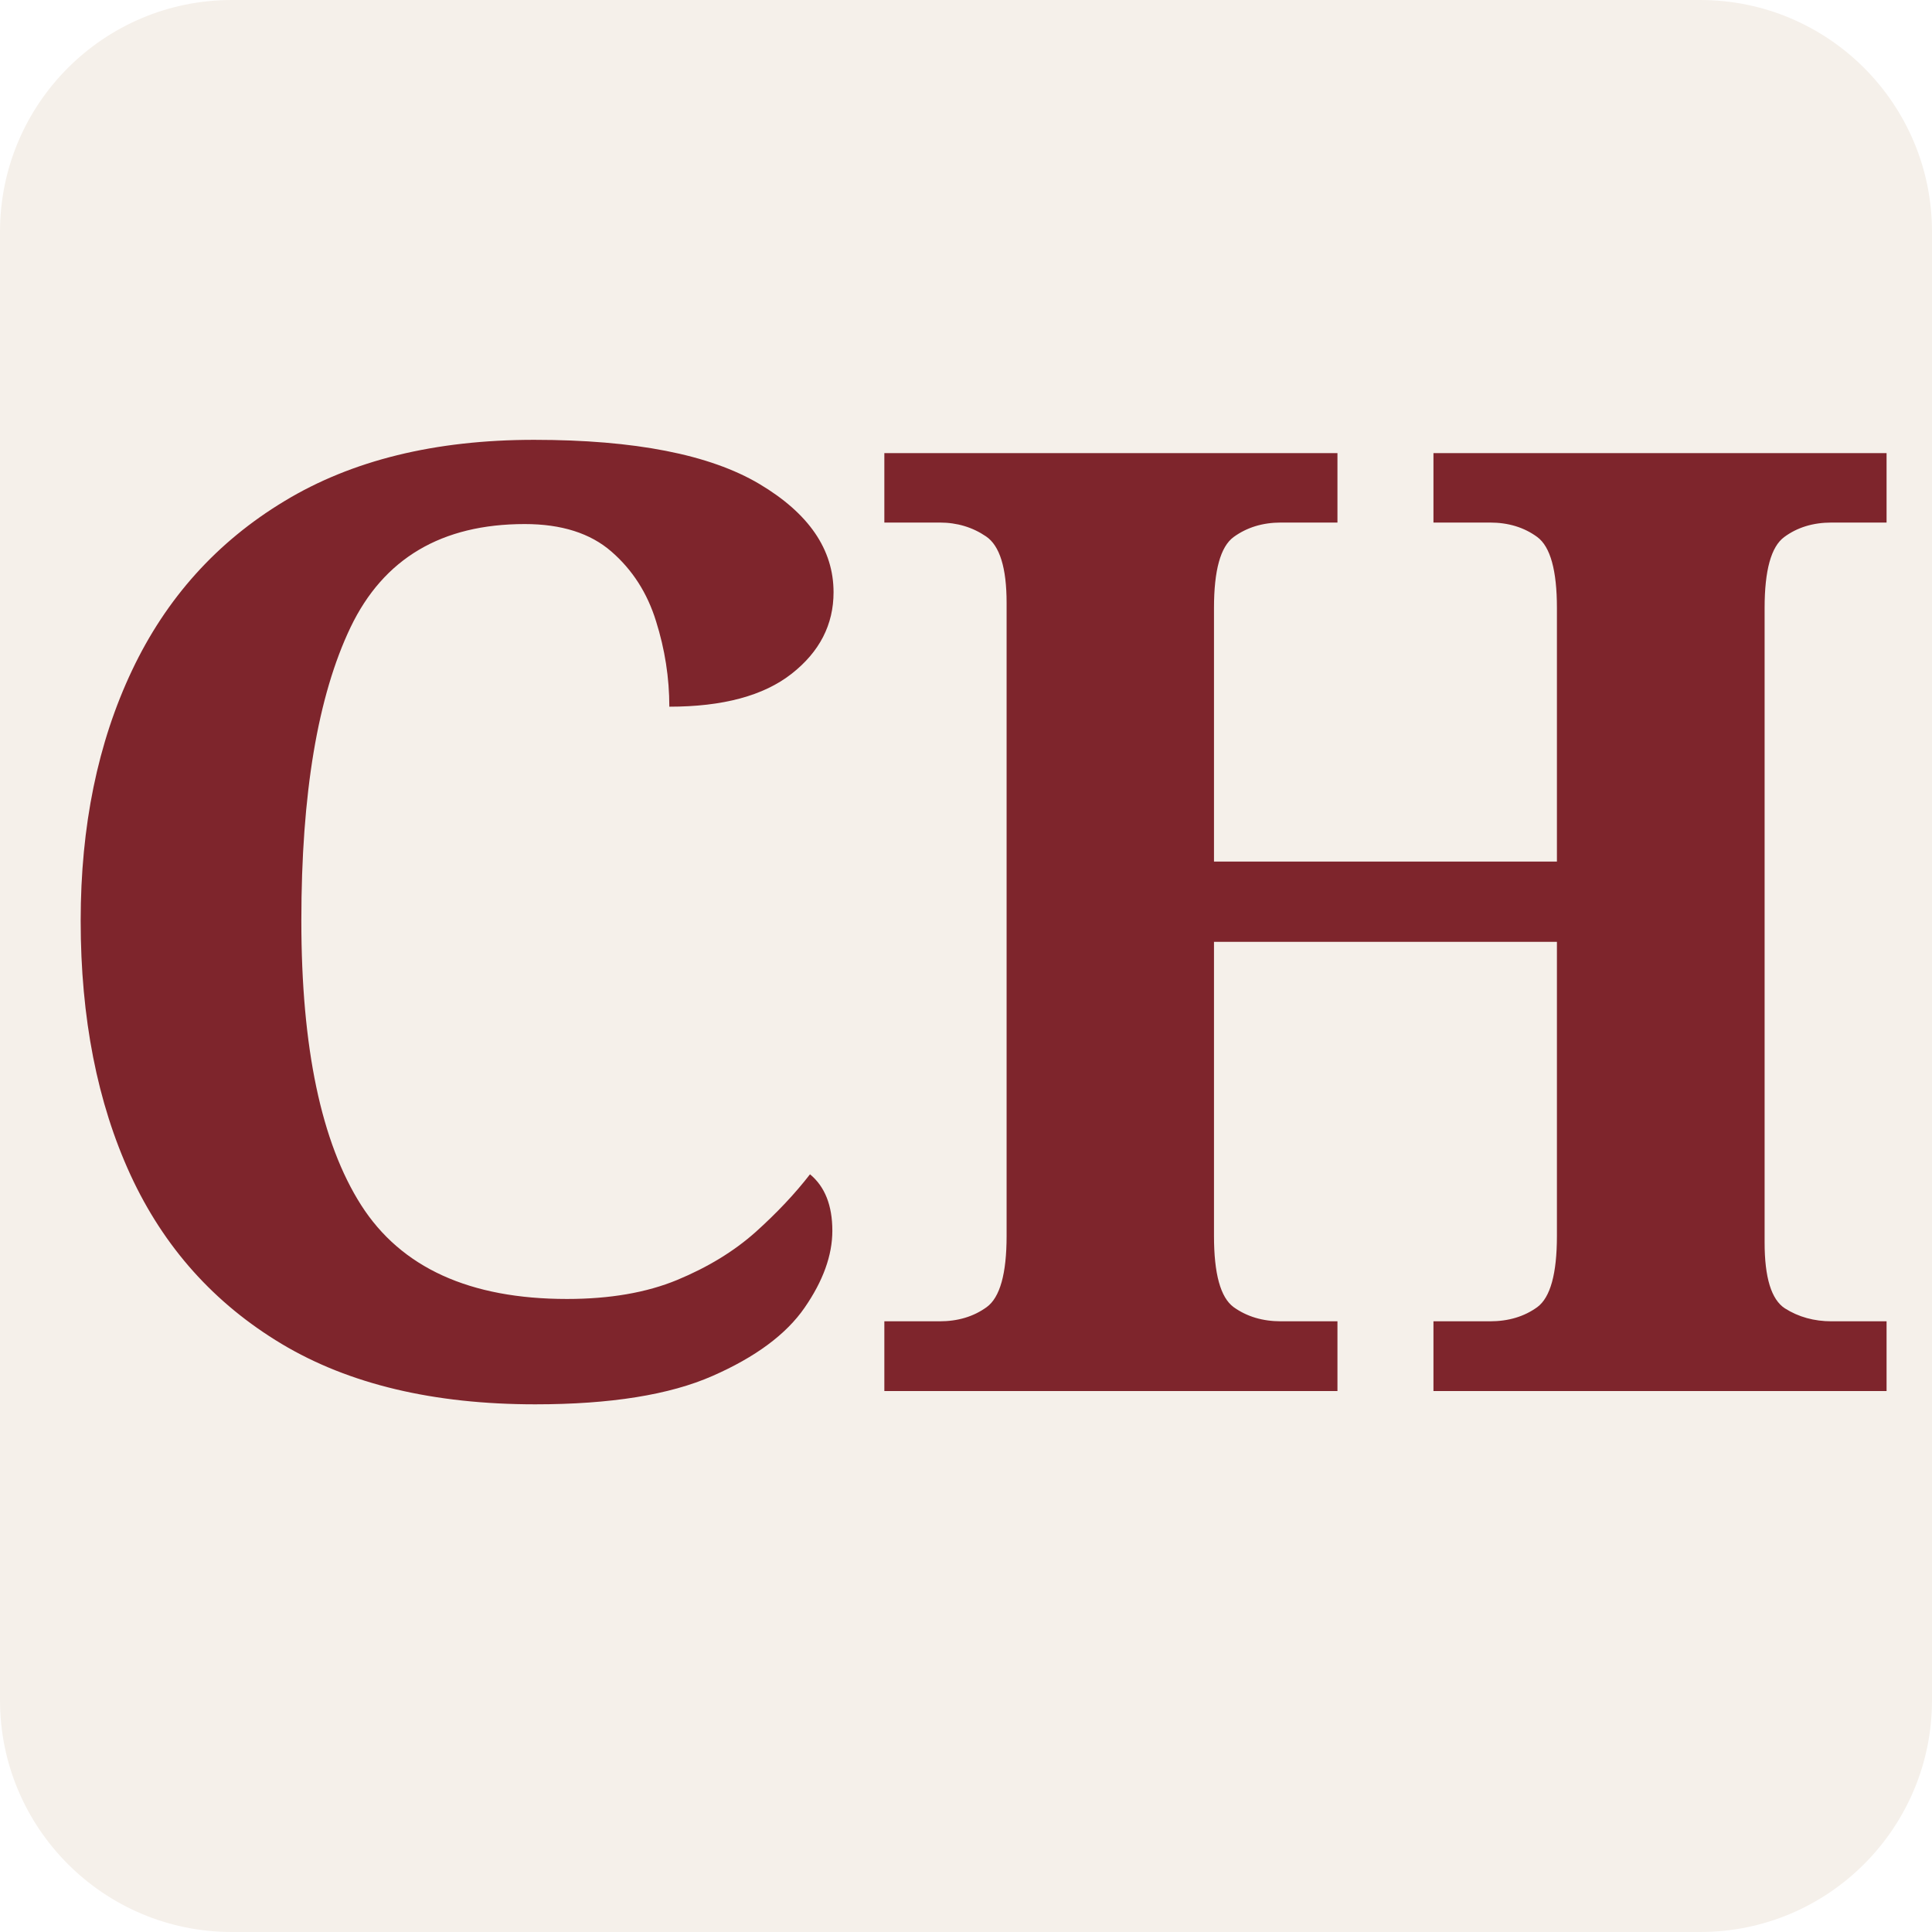
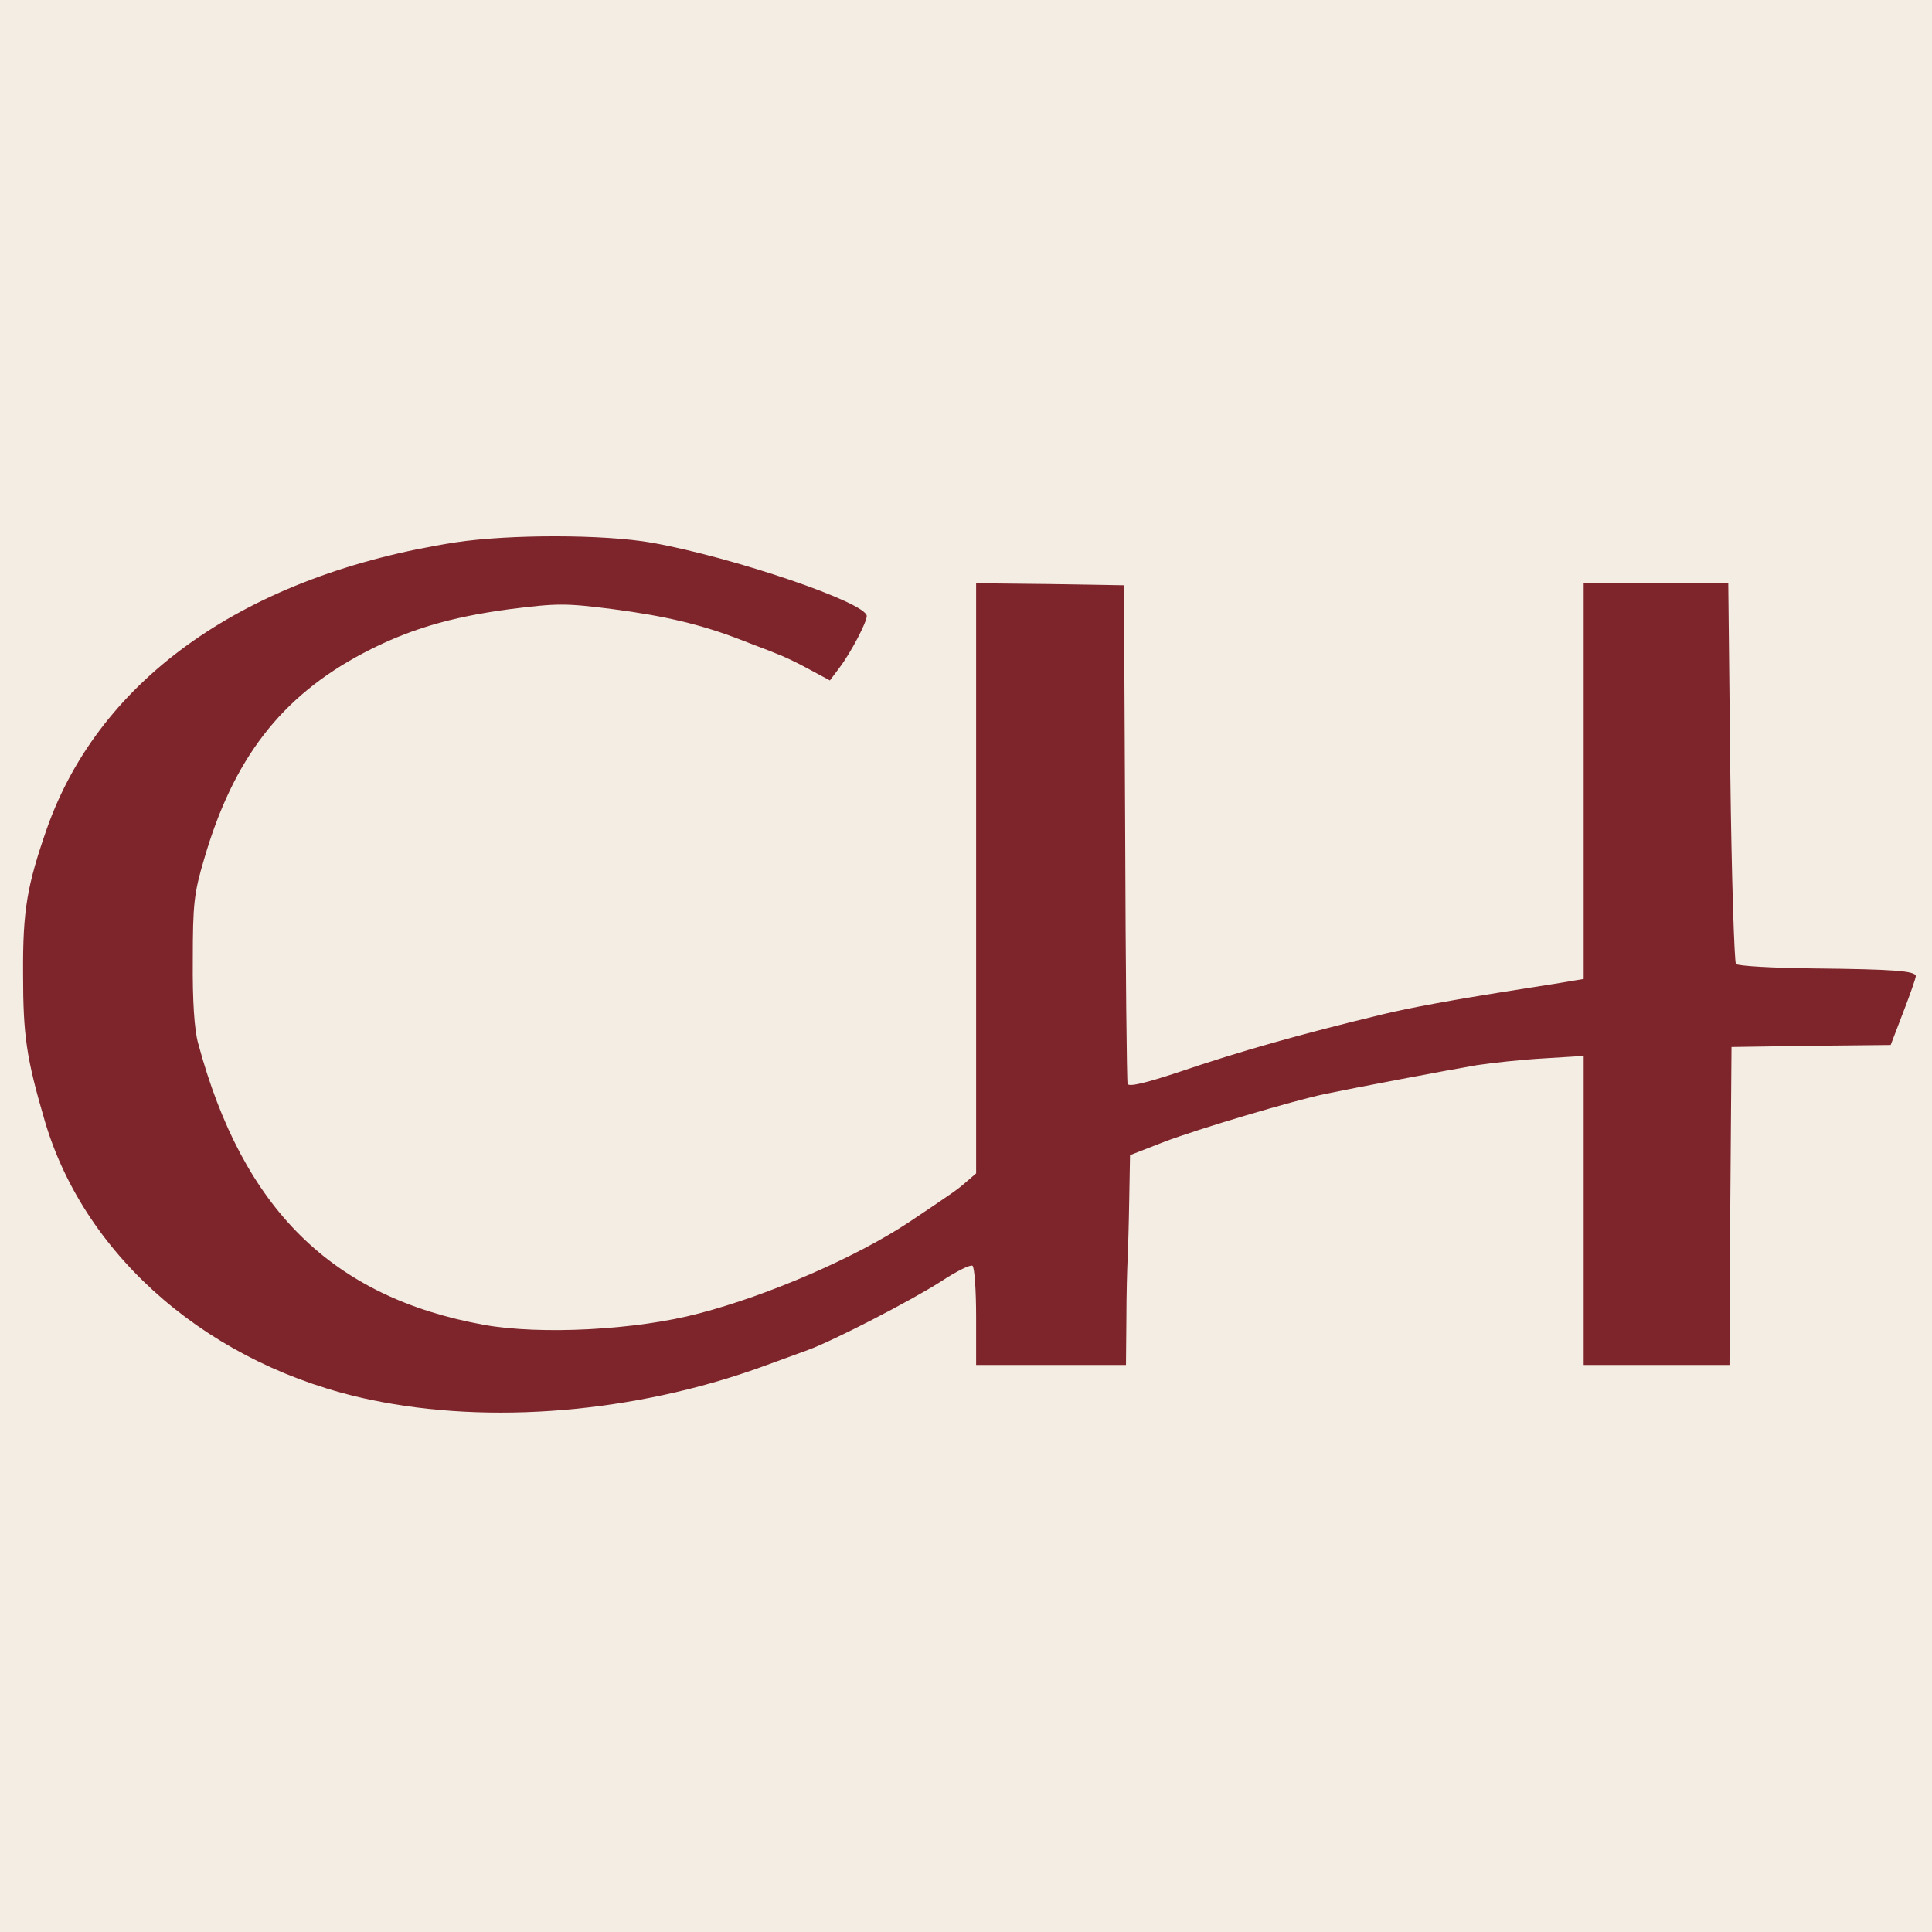
- <svg xmlns="http://www.w3.org/2000/svg" viewBox="0 0 100 100">
-   <rect width="100" height="100" rx="12" fill="#f5f0ea" />
-   <text x="50" y="72" font-family="Georgia, serif" font-size="68" font-weight="600" fill="#7e252c" text-anchor="middle" letter-spacing="-2">CH</text>
+ <svg xmlns="http://www.w3.org/2000/svg" viewBox="0 0 477 477">
+   <rect width="477" height="477" fill="#f4ede3" />
+   <g transform="translate(0,353) scale(0.1,-0.1)" fill="#7e252c">
+     <path d="M1125 2191 c-514 -80 -877 -333 -1009 -706 -49 -141 -60 -201 -59 -360 0 -152 8 -207 54 -364 100 -338 412 -605 804 -687 295 -62 652 -32 965 81 41 15 93 34 115 42 63 23 253 121 328 169 38 25 72 42 78 39 5 -4 9 -60 9 -126 l0 -119 185 0 185 0 1 113 c0 61 2 128 3 147 1 19 3 85 4 147 l2 111 82 32 c86 33 323 103 399 119 82 17 304 59 374 71 39 6 114 14 168 17 l97 6 0 -382 0 -381 180 0 180 0 2 393 3 392 197 3 196 2 31 81 c17 44 31 84 31 89 0 13 -56 17 -250 19 -102 1 -189 6 -194 11 -4 4 -11 218 -14 474 l-5 466 -179 0 -178 0 0 -489 0 -488 -72 -12 c-40 -6 -100 -16 -133 -21 -108 -17 -229 -39 -290 -54 -203 -49 -349 -90 -508 -144 -79 -26 -120 -36 -123 -28 -2 6 -5 286 -6 621 l-3 610 -182 3 -183 2 0 -728 0 -729 -22 -19 c-24 -21 -28 -24 -143 -101 -131 -87 -347 -181 -520 -226 -155 -41 -391 -53 -530 -28 -375 68 -596 286 -706 696 -9 32 -14 104 -13 205 0 138 3 165 28 249 72 248 190 401 392 508 110 58 213 89 362 109 120 15 137 15 256 0 129 -17 218 -38 316 -76 30 -12 69 -26 85 -33 17 -6 53 -23 82 -39 l52 -28 24 32 c28 37 67 112 67 127 0 33 -329 145 -530 181 -119 21 -352 21 -485 1z" />
+   </g>
</svg>
